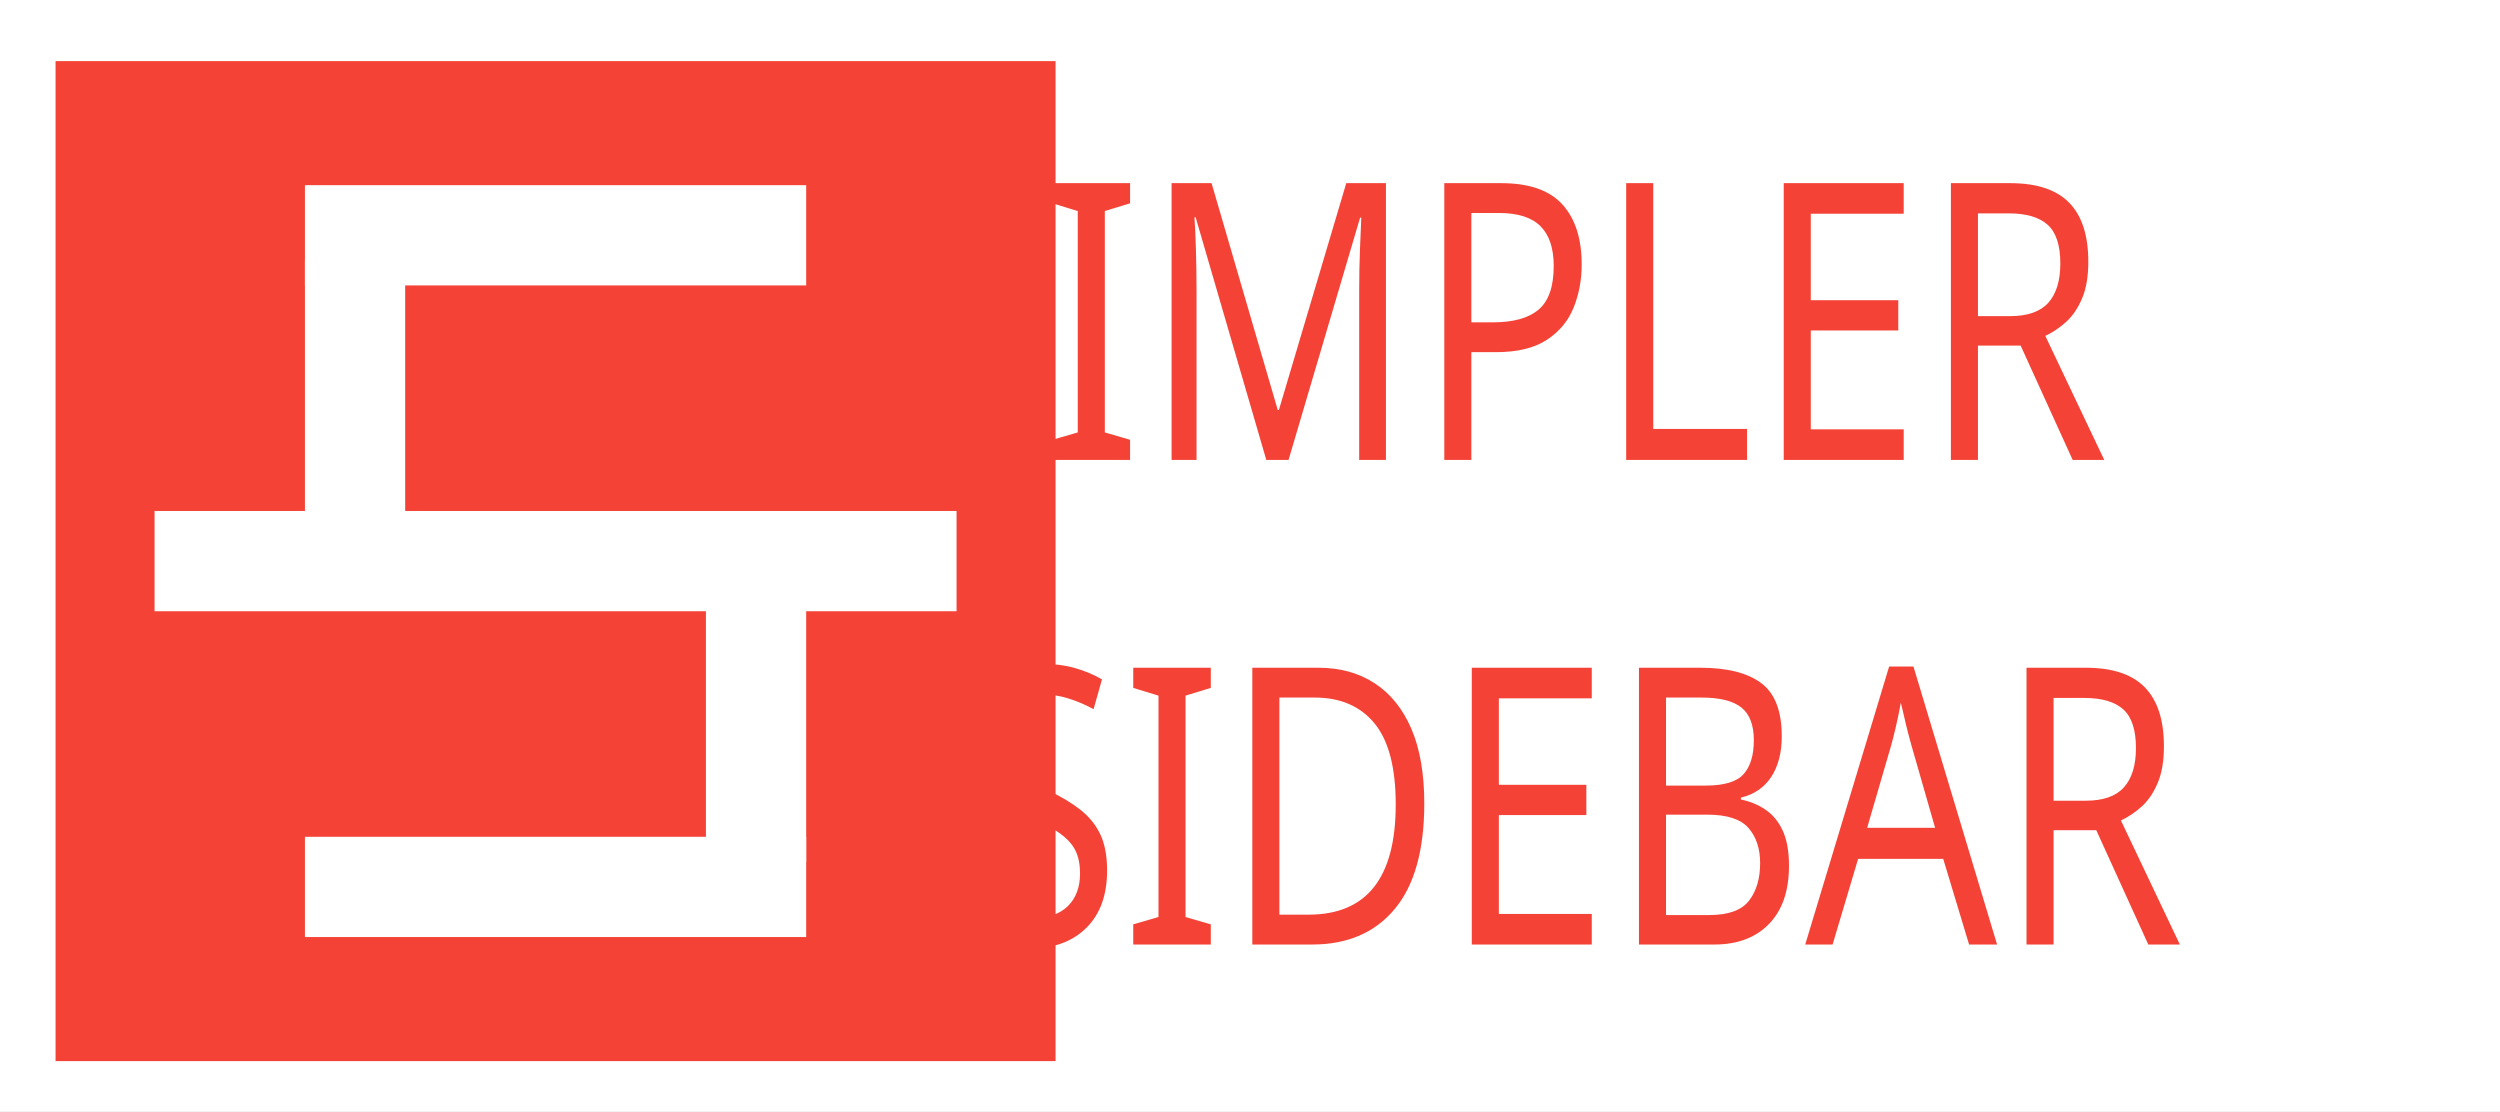
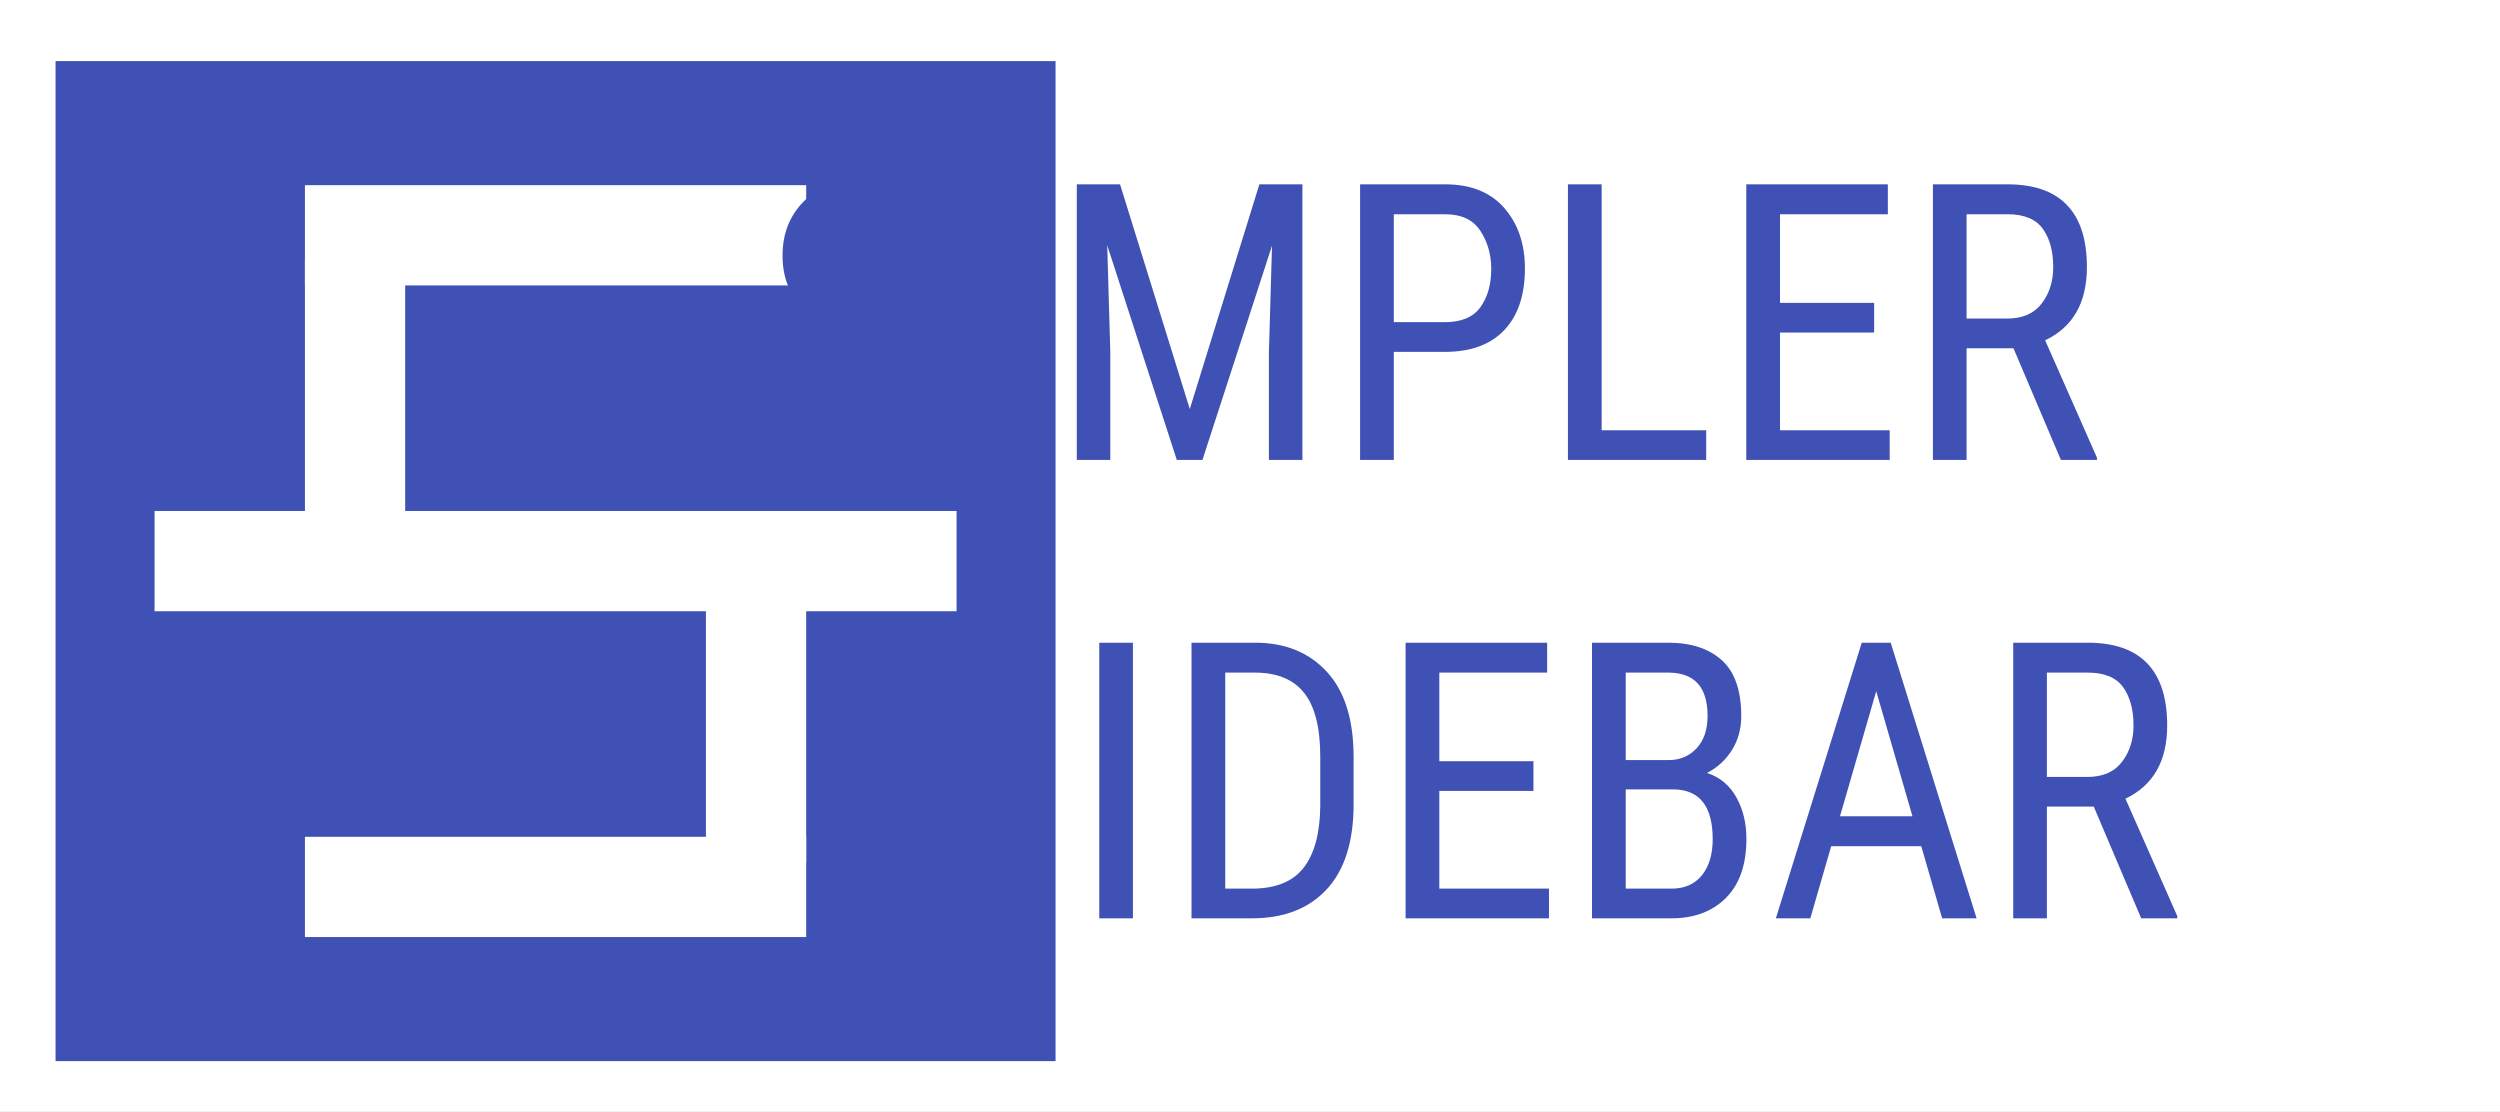
<svg xmlns="http://www.w3.org/2000/svg" xmlns:ns1="http://www.openswatchbook.org/uri/2009/osb" width="900" height="400" viewBox="0 0 900 400" id="svg4864" version="1.1">
  <defs id="defs4866">
    <linearGradient id="linearGradient5516" ns1:paint="solid">
      <stop style="stop-color:#ffffff;stop-opacity:1;" offset="0" id="stop5518" />
    </linearGradient>
  </defs>
  <g id="layer3" transform="translate(0,-100)" />
  <g id="layer2" transform="translate(0,-100)" />
  <g id="layer4">
    <rect style="fill:#ffffff;fill-opacity:1;stroke:none" id="rect3353" width="900" height="400" x="0" y="-1.5258789e-05" />
  </g>
  <g id="layer1" transform="translate(0,-652.3623)">
    <g transform="matrix(0.9,0,0,0.9,20,87.23627)" id="layer1-4">
-       <rect y="652.362" x="0" height="400" width="400" id="rect3344" style="fill:#f44336;fill-opacity:1;fill-rule:evenodd;stroke:none;stroke-width:0.998px;stroke-linecap:butt;stroke-linejoin:miter;stroke-opacity:1" />
+       <rect y="652.362" x="0" height="400" width="400" id="rect3344" style="fill:#3f51b5;fill-opacity:1;fill-rule:evenodd;stroke:none;stroke-width:0.998px;stroke-linecap:butt;stroke-linejoin:miter;stroke-opacity:1" />
      <rect y="832.312" x="39.6" height="40.1" width="320.8" id="rect4150" style="fill:#ffffff;fill-opacity:1" />
      <rect style="fill:#ffffff;fill-opacity:1" id="rect4161" width="200.5" height="40.1" x="99.75" y="701.987" />
      <rect y="962.637" x="99.75" height="40.1" width="200.5" id="rect4165" style="fill:#ffffff;fill-opacity:1" />
      <rect y="862.387" x="260.15" height="110.275" width="40.1" id="rect4171" style="fill:#ffffff;fill-opacity:1" />
      <rect style="fill:#ffffff;fill-opacity:1" id="rect4173" width="40.1" height="110.275" x="99.75" y="732.062" />
    </g>
-     <text xml:space="preserve" style="font-style:normal;font-weight:normal;font-size:122.904px;line-height:125%;font-family:sans-serif;letter-spacing:0px;word-spacing:0px;fill:#f44336;fill-opacity:1;stroke:none;stroke-width:1px;stroke-linecap:butt;stroke-linejoin:miter;stroke-opacity:1;" x="721.774" y="720.337" id="text4940" transform="scale(0.8806721,1.135496)">
-       <tspan id="tspan4942" x="721.774" y="720.337" style="text-align:center;text-anchor:middle;fill:#f44336;fill-opacity:1;">SIMPLER</tspan>
-       <tspan x="721.774" y="873.967" id="tspan4944" style="text-align:center;text-anchor:middle;fill:#f44336;fill-opacity:1;">SIDEBAR</tspan>
+     <text xml:space="preserve" style="font-style:normal;font-weight:normal;font-size:137.266px;line-height:125%;font-family:sans-serif;letter-spacing:0px;word-spacing:0px;fill:#3f51b5;fill-opacity:1;stroke:none;stroke-width:1px;stroke-linecap:butt;stroke-linejoin:miter;stroke-opacity:1;" x="648.828" y="804.512" id="text4940" transform="scale(0.9835834,1.016691)">
+       <tspan id="tspan4942" x="648.828" y="804.512" style="font-style:normal;font-variant:normal;font-weight:normal;font-stretch:normal;font-family:'Roboto Condensed';-inkscape-font-specification:'Roboto Condensed, ';text-align:center;text-anchor:middle;fill:#3f51b5;fill-opacity:1;">SIMPLER</tspan>
+       <tspan x="648.828" y="966.822" id="tspan4944" style="font-style:normal;font-variant:normal;font-weight:normal;font-stretch:normal;font-family:'Roboto Condensed';-inkscape-font-specification:'Roboto Condensed, ';text-align:center;text-anchor:middle;fill:#3f51b5;fill-opacity:1;">SIDEBAR</tspan>
    </text>
  </g>
</svg>
